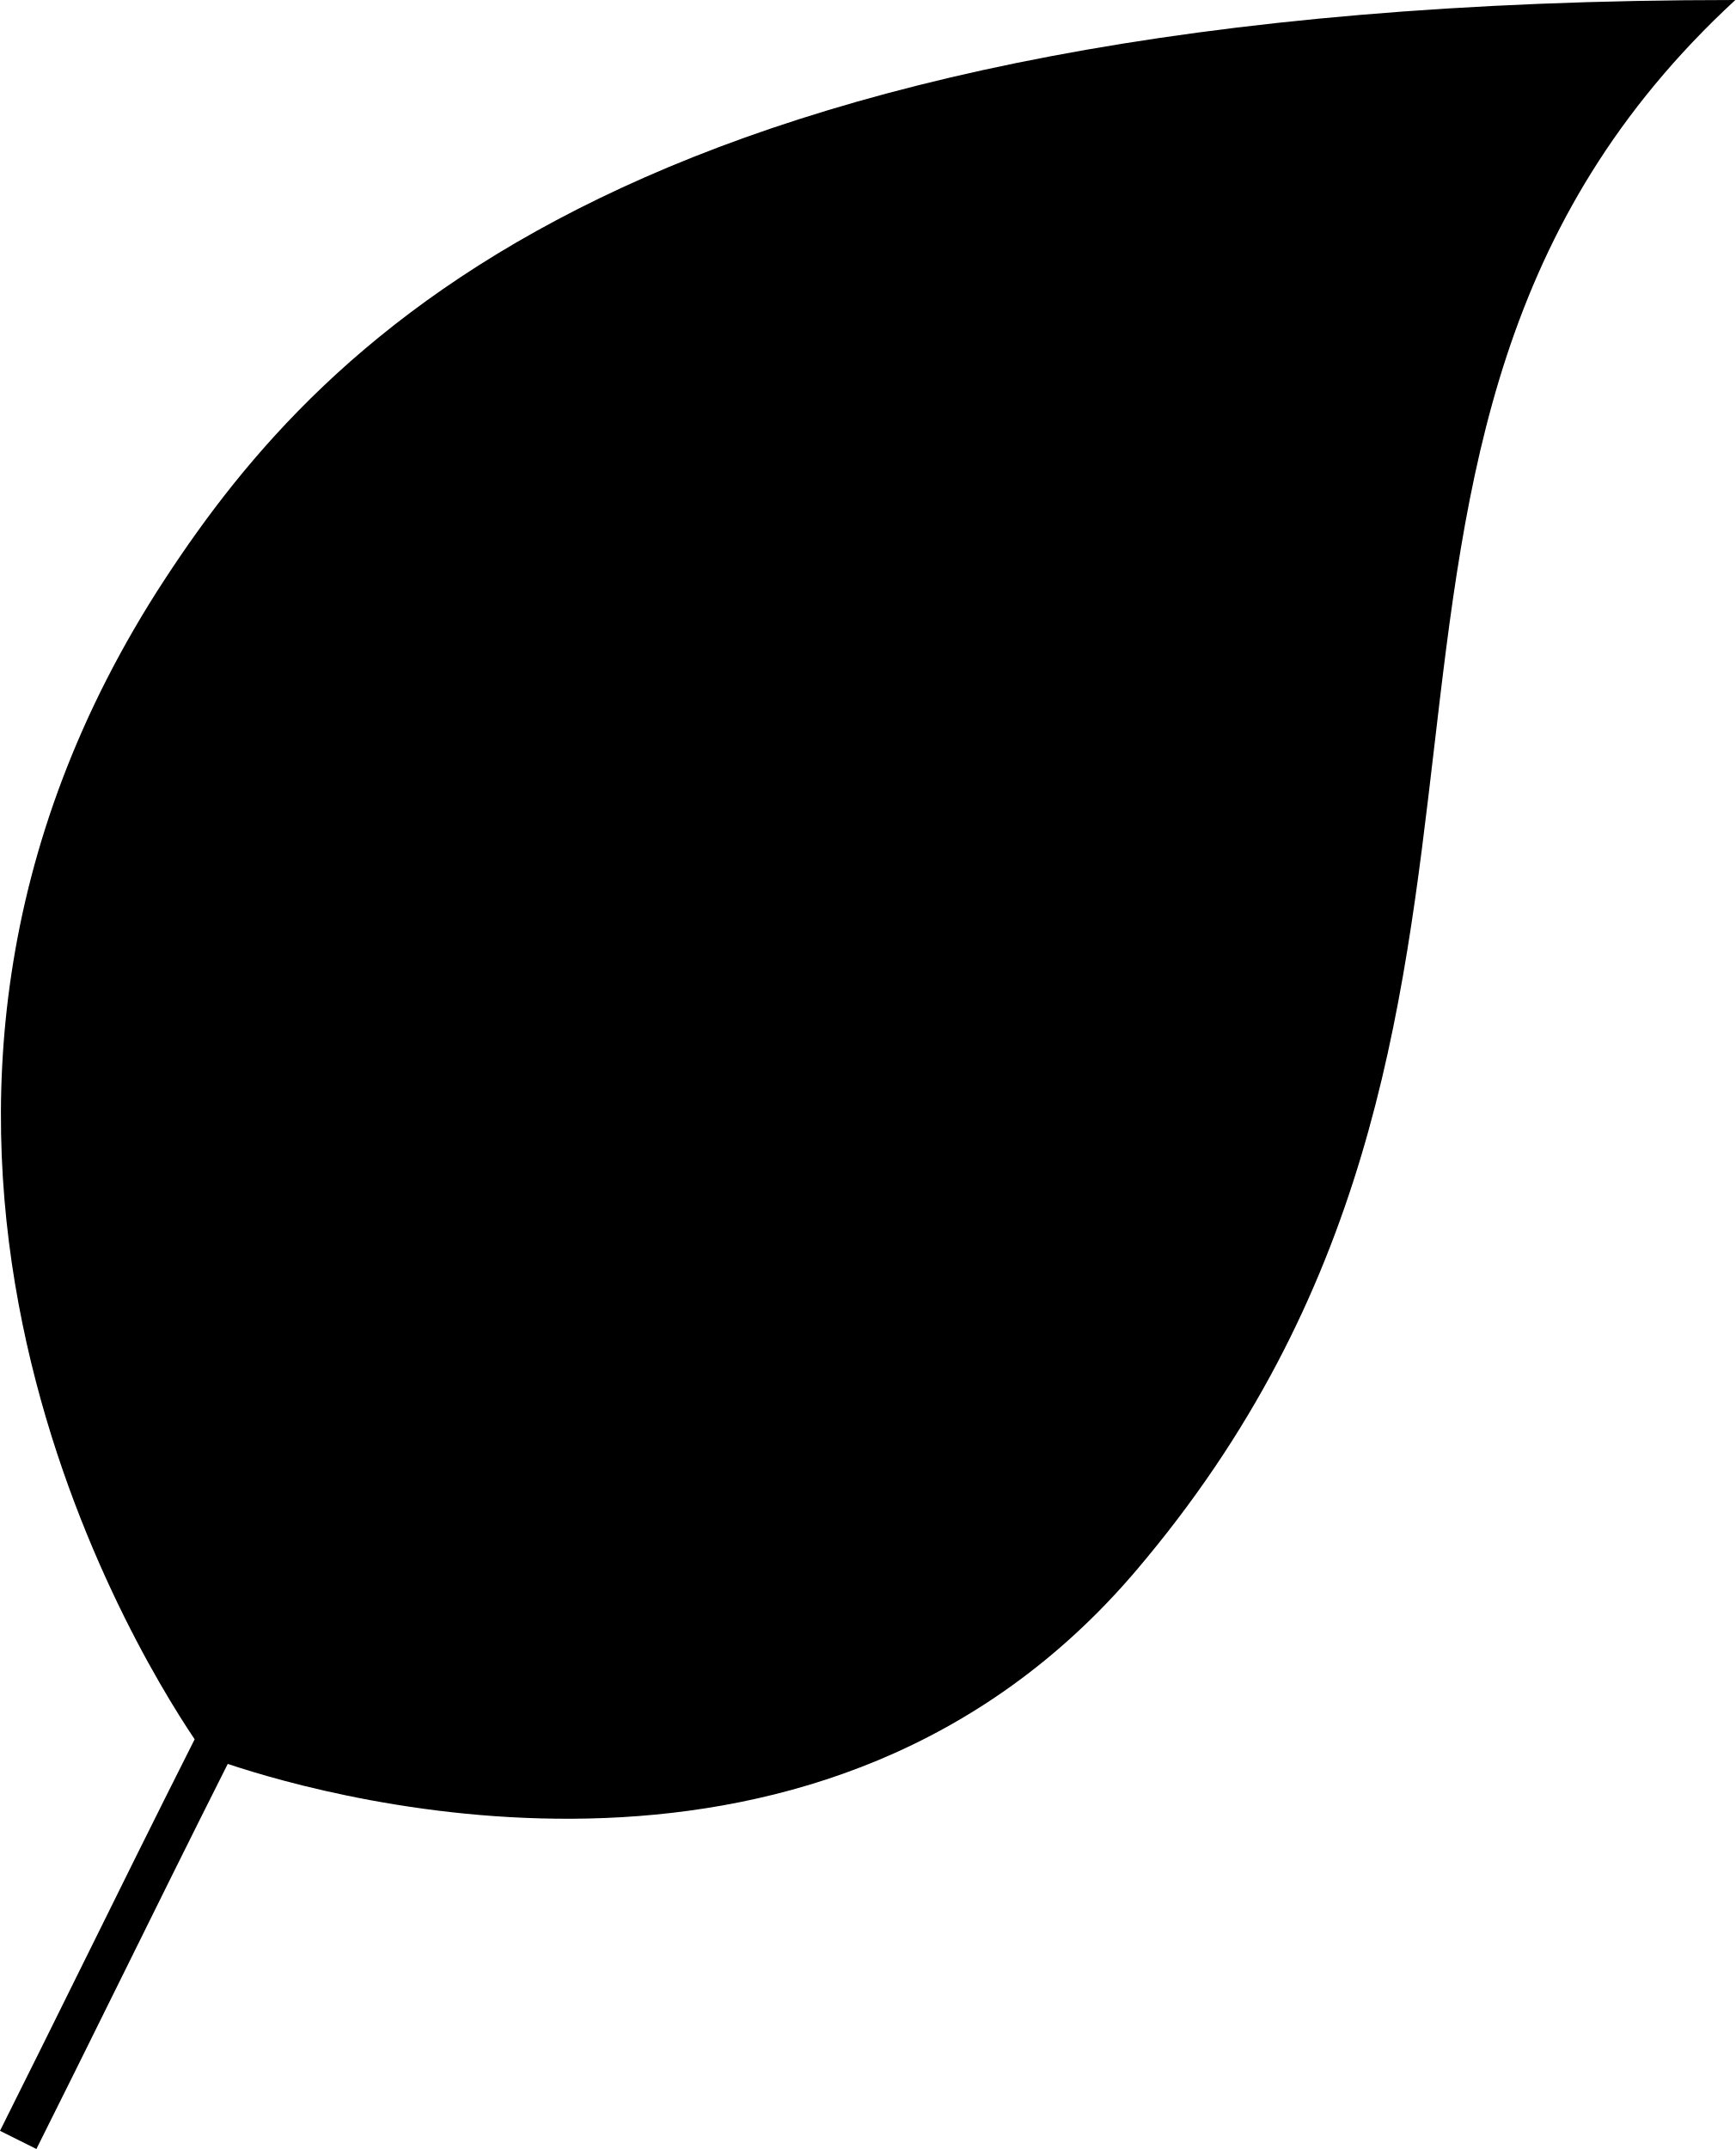
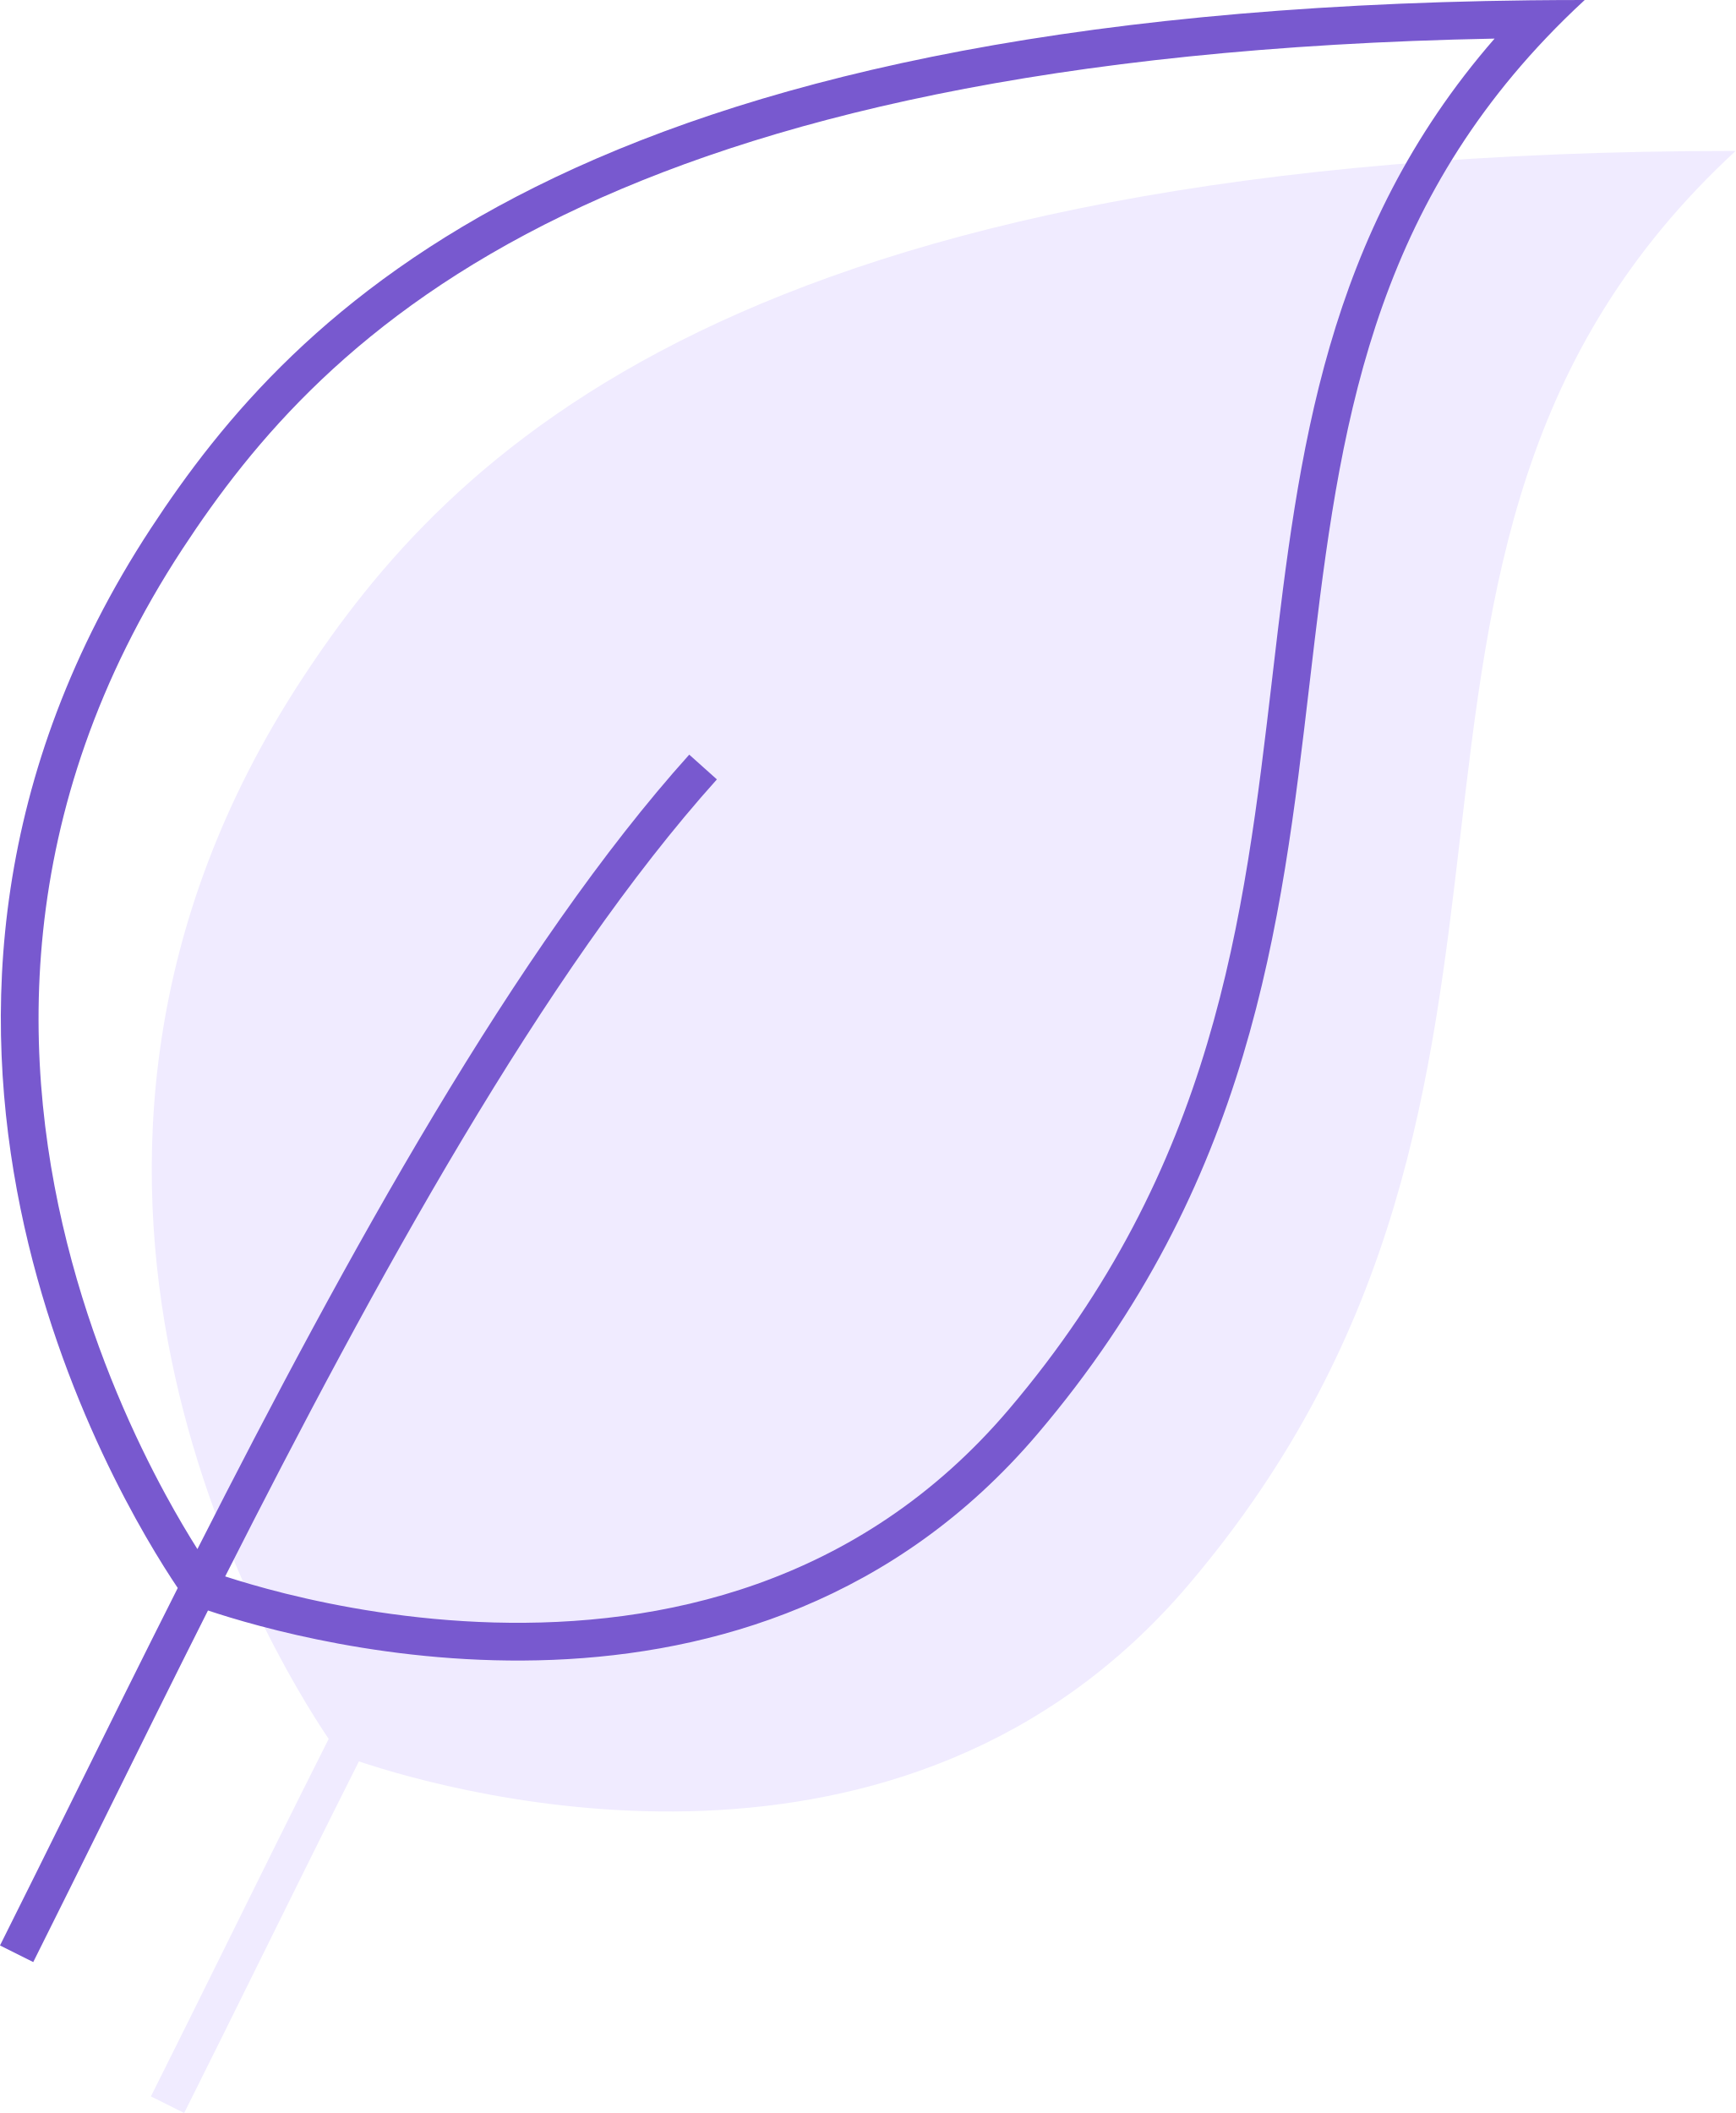
- <svg xmlns="http://www.w3.org/2000/svg" width="42" height="52" viewBox="0 0 42 52" fill="currentColor">
-   <path fill-rule="evenodd" clip-rule="evenodd" d="M34.707 18.122C35.476 11.557 36.204 5.35 42 1.26808e-09C15.507 -0 7.847 8.128 4 14C-4.542 27.037 3.085 39.67 4.711 42.086C3.761 43.97 2.845 45.823 1.969 47.596C1.288 48.973 0.63 50.302 0 51.56L0.881 52C1.516 50.732 2.179 49.392 2.865 48.004C3.713 46.288 4.597 44.499 5.512 42.682C8.106 43.549 19.965 46.865 27.5 38C33.157 31.345 33.952 24.562 34.707 18.122Z" />
+ <svg xmlns="http://www.w3.org/2000/svg" width="46" height="56" viewBox="0 0 46 56" fill="none">
+   <path fill-rule="evenodd" clip-rule="evenodd" d="M38.707 22.122C39.476 15.557 40.204 9.35 46 4C19.507 4 11.847 12.128 8 18C-0.542 31.037 7.085 43.67 8.711 46.086C7.761 47.97 6.845 49.823 5.969 51.596C5.288 52.973 4.63 54.302 4 55.56L4.881 56C5.516 54.732 6.179 53.392 6.865 52.004C7.713 50.288 8.597 48.499 9.512 46.682C12.107 47.549 23.965 50.865 31.5 42C37.157 35.345 37.952 28.562 38.707 22.122Z" fill="#F0EBFF" />
+   <path fill-rule="evenodd" clip-rule="evenodd" d="M5.232 41.055C9.19 33.258 13.686 25.095 18.267 20L19 20.656C14.431 25.738 9.93 33.953 5.968 41.779C6.346 41.902 6.888 42.065 7.561 42.233C8.957 42.58 10.899 42.94 13.09 43C17.474 43.12 22.753 42.041 26.738 37.352C32.198 30.928 32.963 24.406 33.721 17.946L33.736 17.817C34.417 12.006 35.12 6.183 39.611 1.023C27.821 1.252 20.13 3.185 14.944 5.698C9.443 8.363 6.692 11.716 4.836 14.548C0.283 21.498 0.518 28.31 1.903 33.426C2.596 35.99 3.578 38.12 4.386 39.608C4.706 40.197 4.998 40.684 5.232 41.055ZM4.711 42.086C3.085 39.67 -4.542 27.037 4 14C7.776 8.236 15.226 0.299 40.552 0.008C41.029 0.003 41.511 -2.58931e-06 42 1.81779e-09C41.641 0.331 41.301 0.666 40.98 1.004C36.114 6.12 35.429 11.964 34.707 18.122C33.952 24.562 33.157 31.345 27.5 38C19.965 46.865 8.106 43.549 5.512 42.682C4.597 44.499 3.713 46.288 2.865 48.004C2.179 49.392 1.516 50.732 0.881 52L0 51.56C0.63 50.302 1.288 48.973 1.969 47.596C2.845 45.823 3.761 43.97 4.711 42.086Z" fill="#7859CF" />
</svg>
